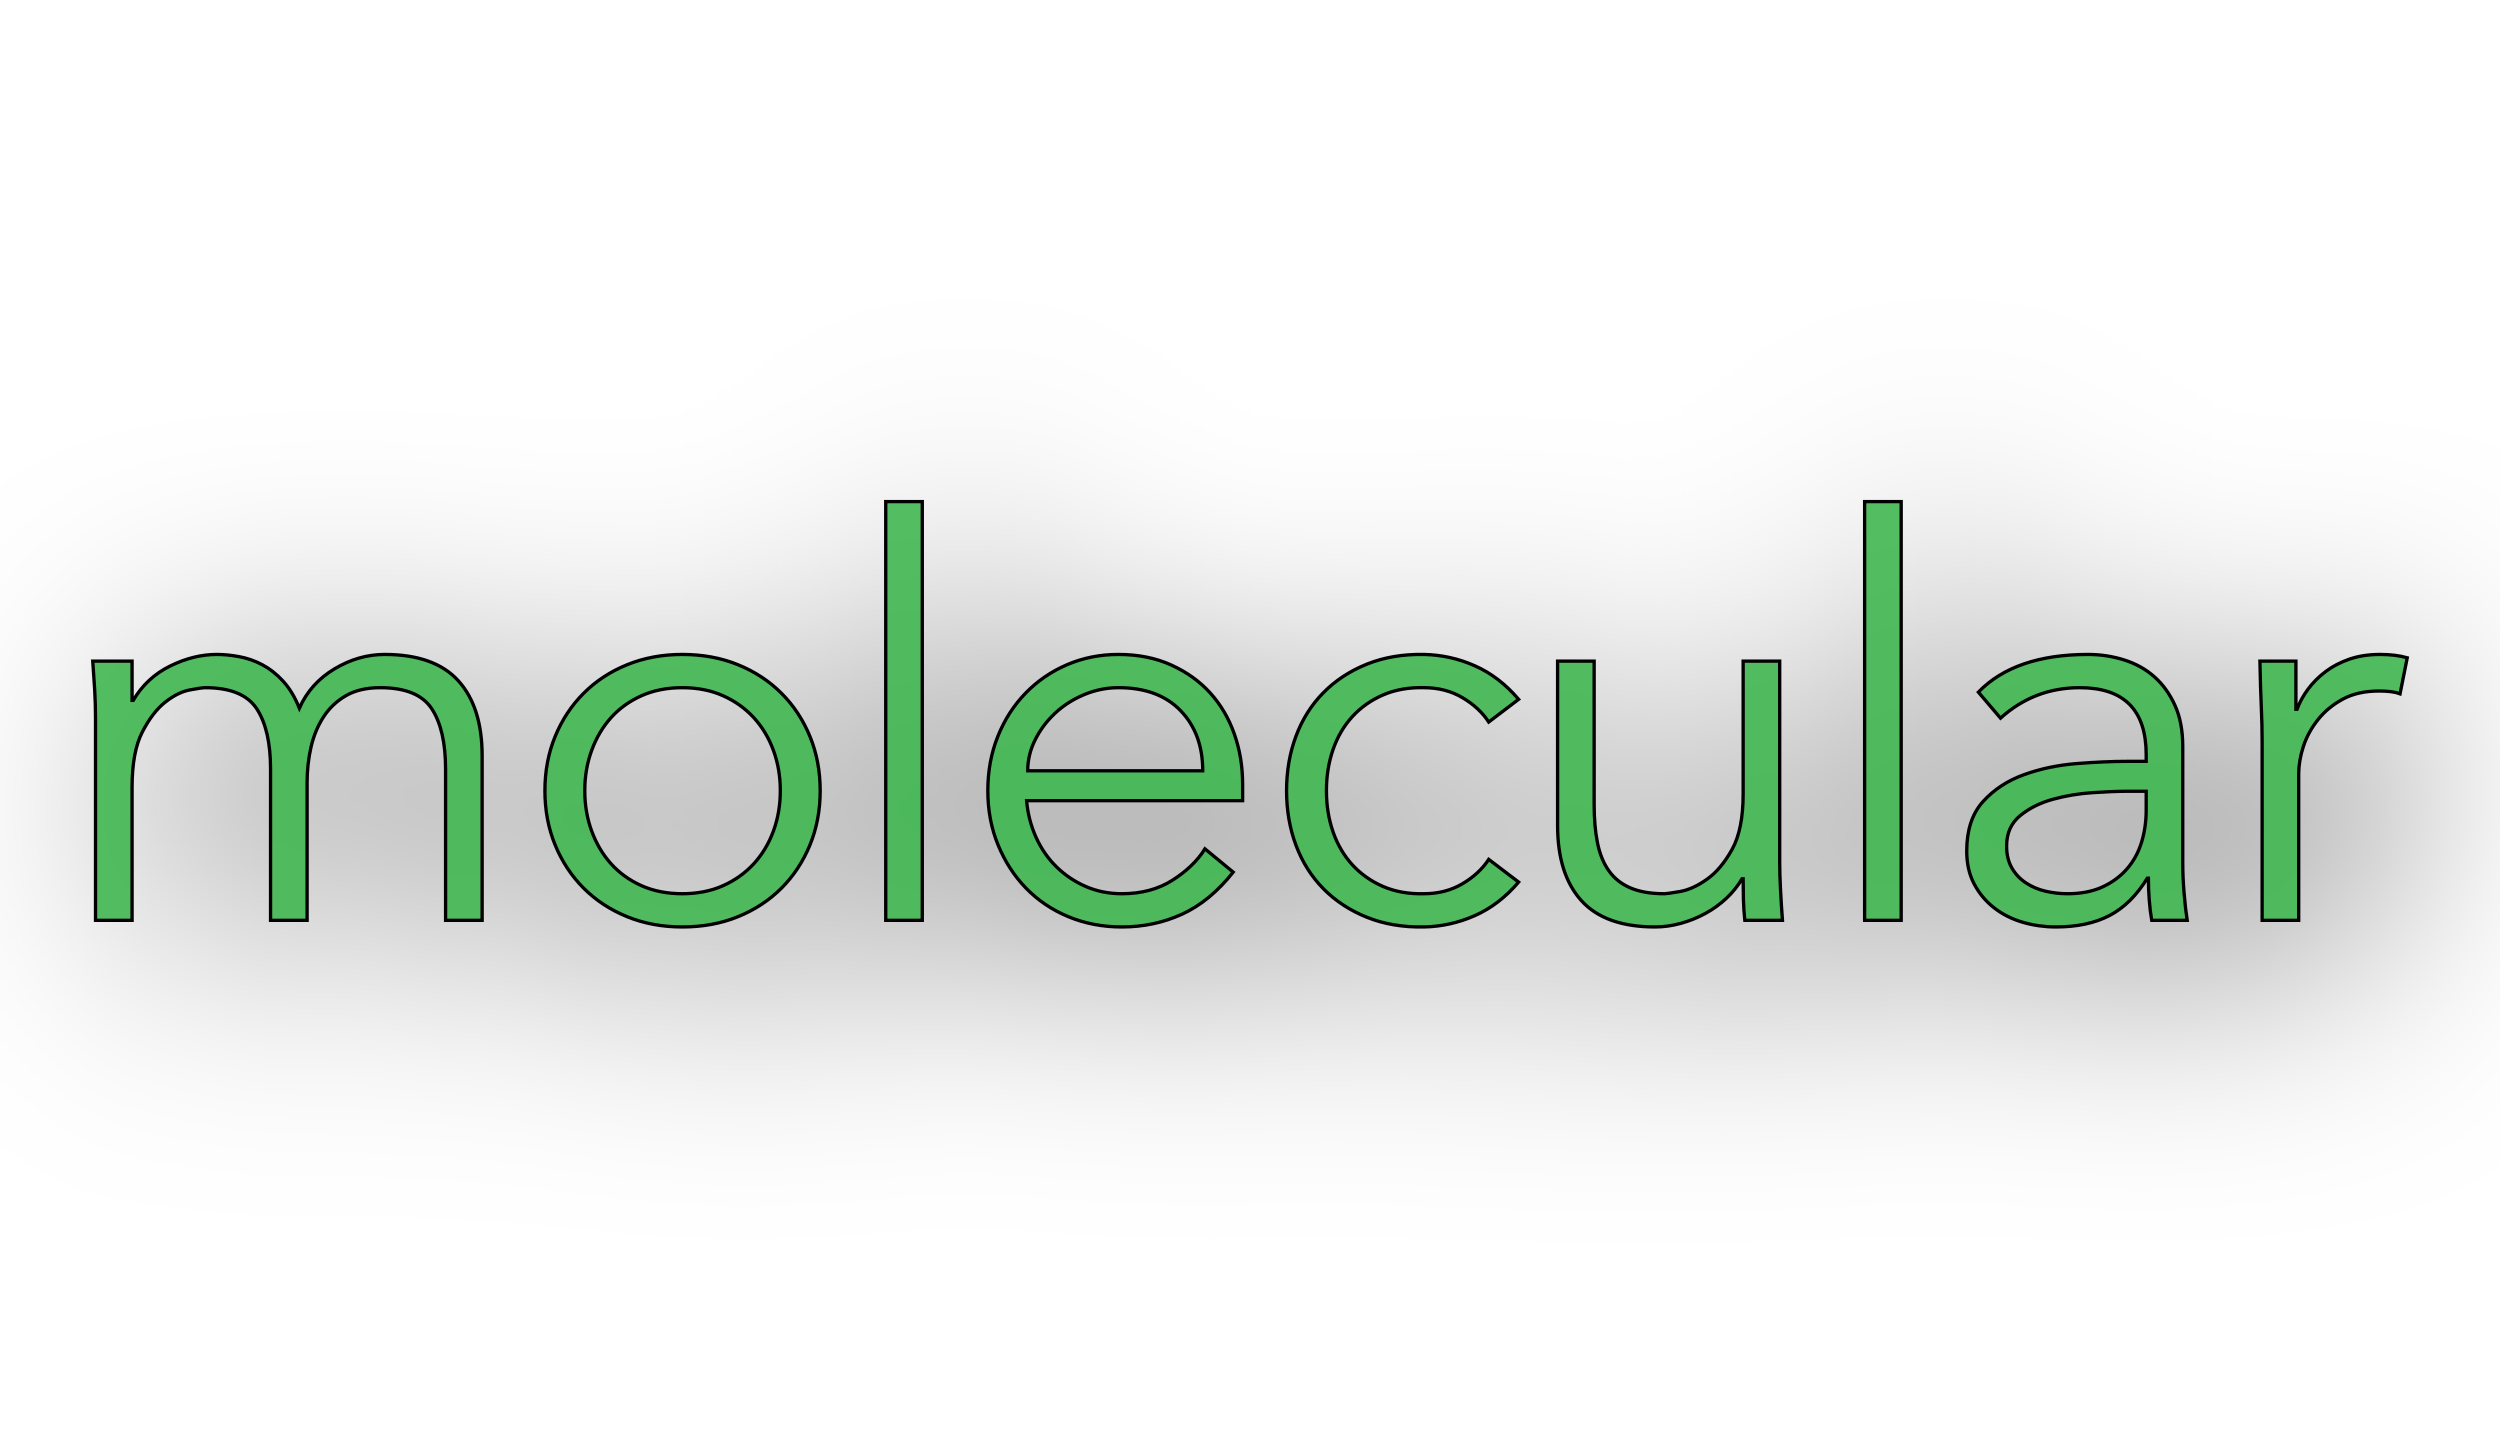
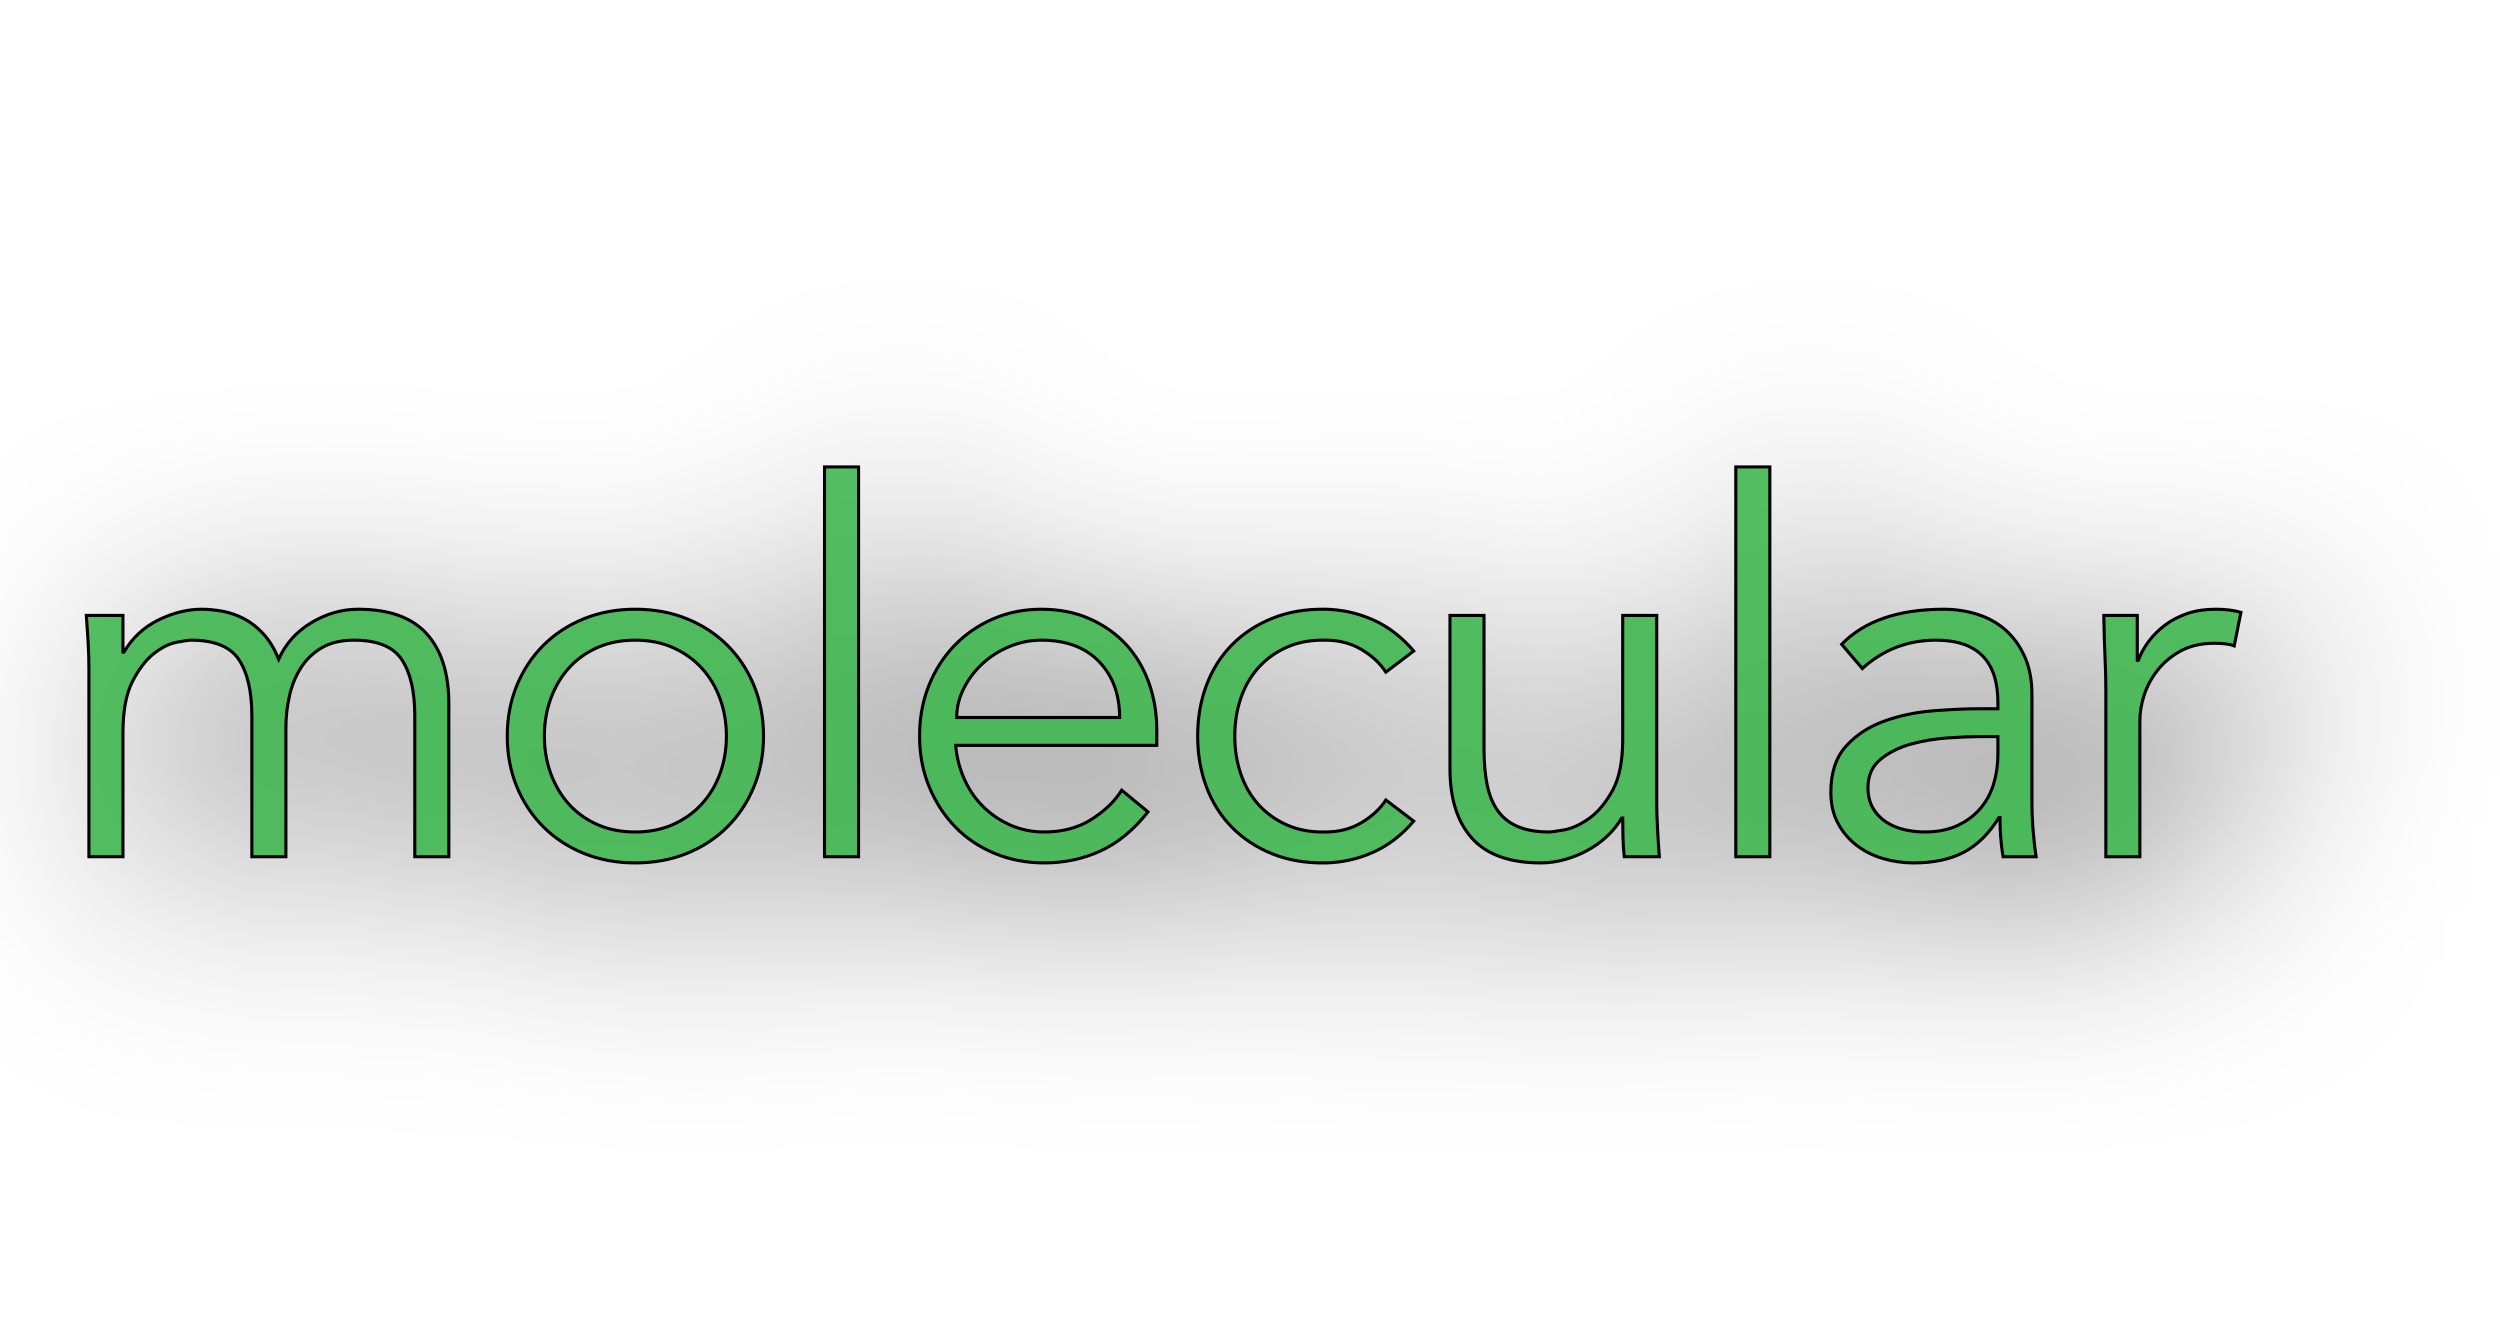
- <svg xmlns="http://www.w3.org/2000/svg" version="1.1" width="4096.00" height="2341.00" viewBox="0 0 4096.0 2341.0">
+ <svg xmlns="http://www.w3.org/2000/svg" version="1.1" width="4400.00" height="2341.00" viewBox="0 0 4400.0 2341.0">
  <g id="document" transform="scale(13.65333 13.65333) translate(150.0 85.71429)">
    <defs>
      <filter id="9Z7xNsMJ" x="-7.85%" y="-48.50%" width="129.03%" height="263.00%" filterUnits="objectBoundingBox">
        <feOffset dx="7.62" dy="4.50" in="SourceAlpha" result="shadowOffsetOuter1" />
        <feGaussianBlur stdDeviation="14.73" in="shadowOffsetOuter1" result="shadowBlurOuter1" />
        <feFlood flood-color="#000000" flood-opacity="1.00" />
        <feComposite in2="shadowBlurOuter1" operator="in" />
        <feMerge>
          <feMergeNode />
          <feMergeNode in="SourceGraphic" />
        </feMerge>
      </filter>
    </defs>
    <path d="M-138.538,24.724 L-134.151,24.724 L-134.151,8.772 C-134.151,5.936 -133.741,3.72 -132.921,2.125 C-132.101,0.53 -131.182,-0.666 -130.163,-1.464 C-129.144,-2.262 -128.158,-2.749 -127.205,-2.926 C-126.252,-3.103 -125.643,-3.192 -125.377,-3.192 C-122.364,-3.192 -120.304,-2.35 -119.196,-0.666 C-118.088,1.017 -117.534,3.432 -117.534,6.578 L-117.534,24.724 L-113.147,24.724 L-113.147,8.174 C-113.147,6.711 -112.992,5.305 -112.682,3.953 C-112.372,2.602 -111.874,1.394 -111.187,0.331 C-110.5,-0.733 -109.603,-1.586 -108.495,-2.228 C-107.387,-2.871 -106.013,-3.192 -104.374,-3.192 C-101.361,-3.192 -99.3,-2.35 -98.193,-0.666 C-97.085,1.017 -96.531,3.432 -96.531,6.578 L-96.531,24.724 L-92.144,24.724 L-92.144,4.983 C-92.144,1.084 -93.097,-1.918 -95.002,-4.023 C-96.908,-6.128 -99.854,-7.18 -103.842,-7.18 C-105.925,-7.18 -107.93,-6.604 -109.857,-5.452 C-111.785,-4.3 -113.192,-2.727 -114.078,-0.733 C-114.61,-2.062 -115.263,-3.148 -116.039,-3.99 C-116.814,-4.832 -117.645,-5.485 -118.531,-5.95 C-119.417,-6.416 -120.337,-6.737 -121.29,-6.914 C-122.242,-7.091 -123.14,-7.18 -123.981,-7.18 C-125.843,-7.18 -127.715,-6.715 -129.598,-5.784 C-131.481,-4.854 -132.954,-3.48 -134.018,-1.663 L-134.151,-1.663 L-134.151,-6.382 L-138.87,-6.382 C-138.781,-5.23 -138.704,-4.078 -138.637,-2.926 C-138.571,-1.774 -138.538,-0.622 -138.538,0.53 L-138.538,24.724 Z M-56.363,9.171 C-56.363,10.899 -56.64,12.516 -57.194,14.023 C-57.748,15.529 -58.535,16.836 -59.554,17.944 C-60.573,19.052 -61.802,19.927 -63.242,20.57 C-64.683,21.212 -66.311,21.533 -68.128,21.533 C-69.945,21.533 -71.573,21.212 -73.013,20.57 C-74.453,19.927 -75.672,19.052 -76.669,17.944 C-77.666,16.836 -78.441,15.529 -78.995,14.023 C-79.549,12.516 -79.826,10.899 -79.826,9.171 C-79.826,7.442 -79.549,5.825 -78.995,4.319 C-78.441,2.812 -77.666,1.505 -76.669,0.397 C-75.672,-0.711 -74.453,-1.586 -73.013,-2.228 C-71.573,-2.871 -69.945,-3.192 -68.128,-3.192 C-66.311,-3.192 -64.683,-2.871 -63.242,-2.228 C-61.802,-1.586 -60.573,-0.711 -59.554,0.397 C-58.535,1.505 -57.748,2.812 -57.194,4.319 C-56.64,5.825 -56.363,7.442 -56.363,9.171 Z M-51.578,9.171 C-51.578,6.822 -51.988,4.651 -52.807,2.657 C-53.627,0.663 -54.768,-1.065 -56.23,-2.527 C-57.693,-3.99 -59.432,-5.131 -61.448,-5.95 C-63.464,-6.77 -65.691,-7.18 -68.128,-7.18 C-70.52,-7.18 -72.725,-6.77 -74.741,-5.95 C-76.757,-5.131 -78.496,-3.99 -79.959,-2.527 C-81.421,-1.065 -82.562,0.663 -83.382,2.657 C-84.201,4.651 -84.611,6.822 -84.611,9.171 C-84.611,11.519 -84.201,13.69 -83.382,15.684 C-82.562,17.678 -81.421,19.406 -79.959,20.869 C-78.496,22.331 -76.757,23.472 -74.741,24.292 C-72.725,25.111 -70.52,25.521 -68.128,25.521 C-65.691,25.521 -63.464,25.111 -61.448,24.292 C-59.432,23.472 -57.693,22.331 -56.23,20.869 C-54.768,19.406 -53.627,17.678 -52.807,15.684 C-51.988,13.69 -51.578,11.519 -51.578,9.171 Z M-39.326,-25.525 L-43.712,-25.525 L-43.712,24.724 L-39.326,24.724 L-39.326,-25.525 Z M-26.675,6.778 C-26.675,5.493 -26.376,4.252 -25.778,3.056 C-25.18,1.859 -24.382,0.796 -23.385,-0.135 C-22.388,-1.065 -21.225,-1.807 -19.895,-2.361 C-18.566,-2.915 -17.193,-3.192 -15.775,-3.192 C-12.584,-3.192 -10.103,-2.273 -8.33,-0.434 C-6.558,1.405 -5.672,3.809 -5.672,6.778 L-26.675,6.778 Z M-0.886,10.367 L-0.886,8.373 C-0.886,6.246 -1.219,4.241 -1.883,2.358 C-2.548,0.475 -3.512,-1.165 -4.774,-2.561 C-6.037,-3.956 -7.599,-5.075 -9.46,-5.917 C-11.321,-6.759 -13.426,-7.18 -15.775,-7.18 C-17.99,-7.18 -20.051,-6.77 -21.956,-5.95 C-23.861,-5.131 -25.523,-3.99 -26.941,-2.527 C-28.359,-1.065 -29.467,0.663 -30.264,2.657 C-31.062,4.651 -31.461,6.822 -31.461,9.171 C-31.461,11.519 -31.051,13.69 -30.231,15.684 C-29.411,17.678 -28.292,19.406 -26.875,20.869 C-25.456,22.331 -23.762,23.472 -21.79,24.292 C-19.818,25.111 -17.68,25.521 -15.376,25.521 C-12.806,25.521 -10.402,25.012 -8.164,23.993 C-5.927,22.973 -3.877,21.29 -2.016,18.941 L-5.406,16.15 C-6.292,17.567 -7.588,18.819 -9.294,19.905 C-11,20.991 -13.027,21.533 -15.376,21.533 C-16.927,21.533 -18.367,21.245 -19.696,20.669 C-21.025,20.093 -22.2,19.307 -23.219,18.31 C-24.238,17.313 -25.058,16.127 -25.678,14.754 C-26.298,13.38 -26.675,11.918 -26.808,10.367 L-0.886,10.367 Z M32.236,-1.796 C30.685,-3.613 28.935,-4.953 26.985,-5.817 C25.036,-6.682 22.997,-7.136 20.87,-7.18 C18.345,-7.224 16.063,-6.837 14.024,-6.017 C11.986,-5.197 10.247,-4.056 8.807,-2.594 C7.367,-1.132 6.27,0.608 5.517,2.624 C4.763,4.64 4.387,6.822 4.387,9.171 C4.387,11.519 4.763,13.701 5.517,15.717 C6.27,17.734 7.367,19.473 8.807,20.935 C10.247,22.397 11.986,23.538 14.024,24.358 C16.063,25.178 18.345,25.566 20.87,25.521 C22.997,25.477 25.036,25.023 26.985,24.159 C28.935,23.295 30.685,21.954 32.236,20.137 L28.647,17.412 C27.894,18.564 26.841,19.539 25.49,20.337 C24.138,21.134 22.599,21.533 20.87,21.533 C19.054,21.578 17.425,21.29 15.985,20.669 C14.545,20.049 13.315,19.185 12.296,18.077 C11.277,16.969 10.502,15.651 9.97,14.122 C9.438,12.594 9.172,10.943 9.172,9.171 C9.172,7.398 9.438,5.748 9.97,4.219 C10.502,2.69 11.277,1.372 12.296,0.264 C13.315,-0.844 14.545,-1.708 15.985,-2.328 C17.425,-2.948 19.054,-3.236 20.87,-3.192 C22.599,-3.192 24.138,-2.793 25.49,-1.996 C26.841,-1.198 27.894,-0.223 28.647,0.929 L32.236,-1.796 Z M63.896,24.724 C63.807,23.572 63.73,22.353 63.663,21.068 C63.597,19.783 63.564,18.72 63.564,17.878 L63.564,-6.382 L59.177,-6.382 L59.177,9.569 C59.177,12.405 58.734,14.621 57.848,16.216 C56.962,17.811 55.953,19.008 54.824,19.805 C53.694,20.603 52.619,21.09 51.6,21.267 C50.581,21.445 49.96,21.533 49.739,21.533 C48.099,21.533 46.737,21.301 45.651,20.835 C44.566,20.37 43.702,19.683 43.059,18.775 C42.416,17.867 41.962,16.748 41.696,15.418 C41.431,14.089 41.298,12.56 41.298,10.832 L41.298,-6.382 L36.911,-6.382 L36.911,13.358 C36.911,17.257 37.864,20.259 39.769,22.364 C41.674,24.469 44.621,25.521 48.609,25.521 C49.628,25.521 50.658,25.377 51.7,25.089 C52.741,24.801 53.727,24.402 54.657,23.893 C55.588,23.383 56.43,22.774 57.183,22.065 C57.936,21.356 58.557,20.581 59.044,19.739 L59.177,19.739 C59.177,20.581 59.188,21.412 59.21,22.231 C59.232,23.051 59.288,23.882 59.376,24.724 L63.896,24.724 Z M78.142,-25.525 L73.755,-25.525 L73.755,24.724 L78.142,24.724 L78.142,-25.525 Z M107.542,9.237 L107.542,11.497 C107.542,12.871 107.354,14.167 106.977,15.385 C106.601,16.604 106.013,17.667 105.216,18.576 C104.418,19.484 103.432,20.204 102.258,20.736 C101.084,21.267 99.699,21.533 98.104,21.533 C97.218,21.533 96.343,21.434 95.479,21.234 C94.615,21.035 93.828,20.703 93.119,20.237 C92.41,19.772 91.845,19.174 91.424,18.443 C91.003,17.712 90.793,16.836 90.793,15.817 C90.793,14.266 91.335,13.048 92.421,12.162 C93.507,11.275 94.814,10.622 96.343,10.201 C97.871,9.78 99.466,9.514 101.128,9.403 C102.79,9.292 104.175,9.237 105.282,9.237 L107.542,9.237 Z M105.349,5.648 C103.488,5.648 101.438,5.737 99.201,5.914 C96.963,6.091 94.858,6.534 92.886,7.243 C90.915,7.952 89.275,9.027 87.968,10.467 C86.661,11.907 86.007,13.89 86.007,16.415 C86.007,17.922 86.306,19.24 86.904,20.37 C87.503,21.5 88.3,22.453 89.297,23.228 C90.294,24.004 91.435,24.58 92.72,24.956 C94.005,25.333 95.335,25.521 96.708,25.521 C99.234,25.521 101.372,25.067 103.122,24.159 C104.872,23.25 106.39,21.755 107.675,19.672 L107.808,19.672 C107.808,20.514 107.841,21.378 107.908,22.264 C107.974,23.151 108.074,23.97 108.207,24.724 L112.461,24.724 C112.328,23.882 112.206,22.807 112.095,21.5 C111.984,20.193 111.929,18.941 111.929,17.745 L111.929,3.853 C111.929,1.948 111.619,0.308 110.998,-1.065 C110.378,-2.439 109.558,-3.58 108.539,-4.488 C107.52,-5.397 106.313,-6.072 104.917,-6.515 C103.521,-6.958 102.07,-7.18 100.563,-7.18 C94.714,-7.18 90.328,-5.673 87.403,-2.66 L90.062,0.464 C92.764,-1.974 95.933,-3.192 99.566,-3.192 C104.884,-3.192 107.542,-0.511 107.542,4.85 L107.542,5.648 L105.349,5.648 Z M121.456,24.724 L125.843,24.724 L125.843,7.177 C125.843,6.113 126.031,5.005 126.407,3.853 C126.784,2.701 127.371,1.627 128.169,0.63 C128.966,-0.367 129.963,-1.187 131.16,-1.83 C132.356,-2.472 133.796,-2.793 135.48,-2.793 C136.588,-2.793 137.43,-2.683 138.006,-2.461 L138.87,-6.781 C137.939,-7.047 136.854,-7.18 135.613,-7.18 C134.239,-7.18 133.01,-6.992 131.924,-6.615 C130.839,-6.238 129.886,-5.74 129.066,-5.12 C128.246,-4.499 127.548,-3.801 126.972,-3.026 C126.396,-2.25 125.953,-1.442 125.643,-0.6 L125.51,-0.6 L125.51,-6.382 L121.19,-6.382 C121.234,-4.123 121.29,-2.284 121.356,-0.866 C121.423,0.552 121.456,1.948 121.456,3.322 L121.456,24.724 Z " fill="#3cb44b" fill-opacity="0.86" stroke-width="0.40" stroke="#000000" stroke-linecap="square" stroke-linejoin="miter" filter="url(#9Z7xNsMJ)" />
  </g>
</svg>
